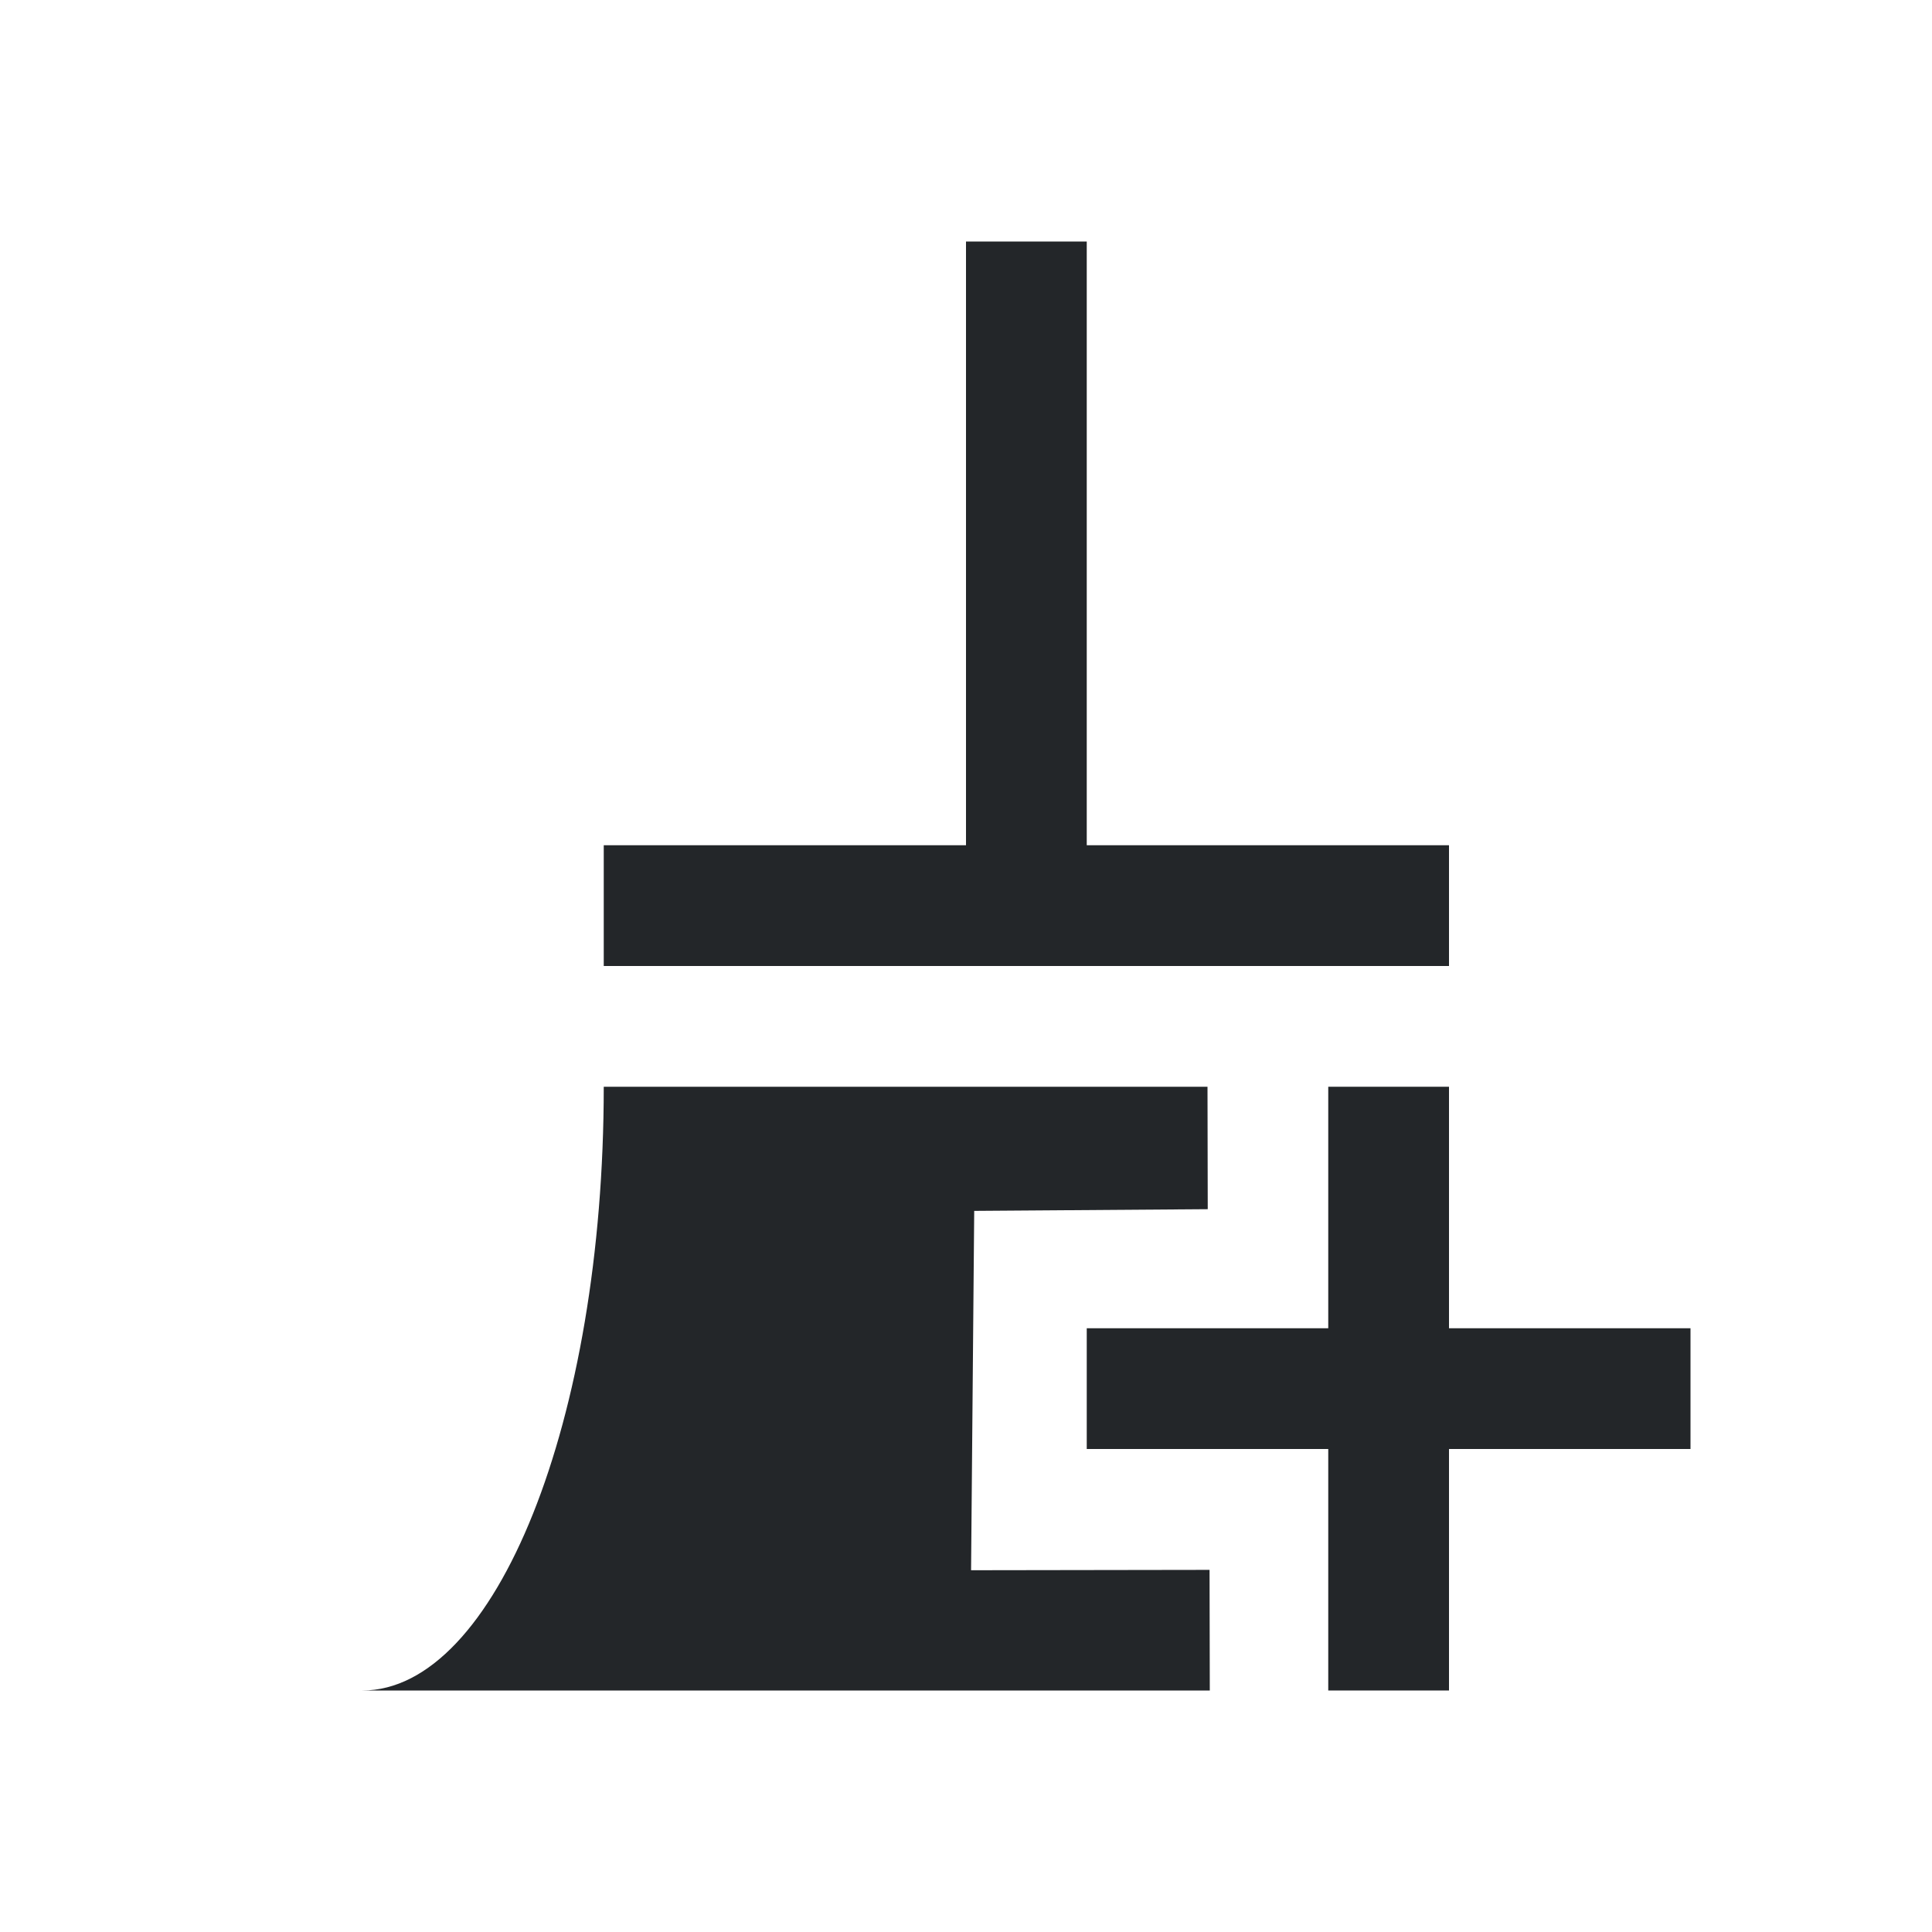
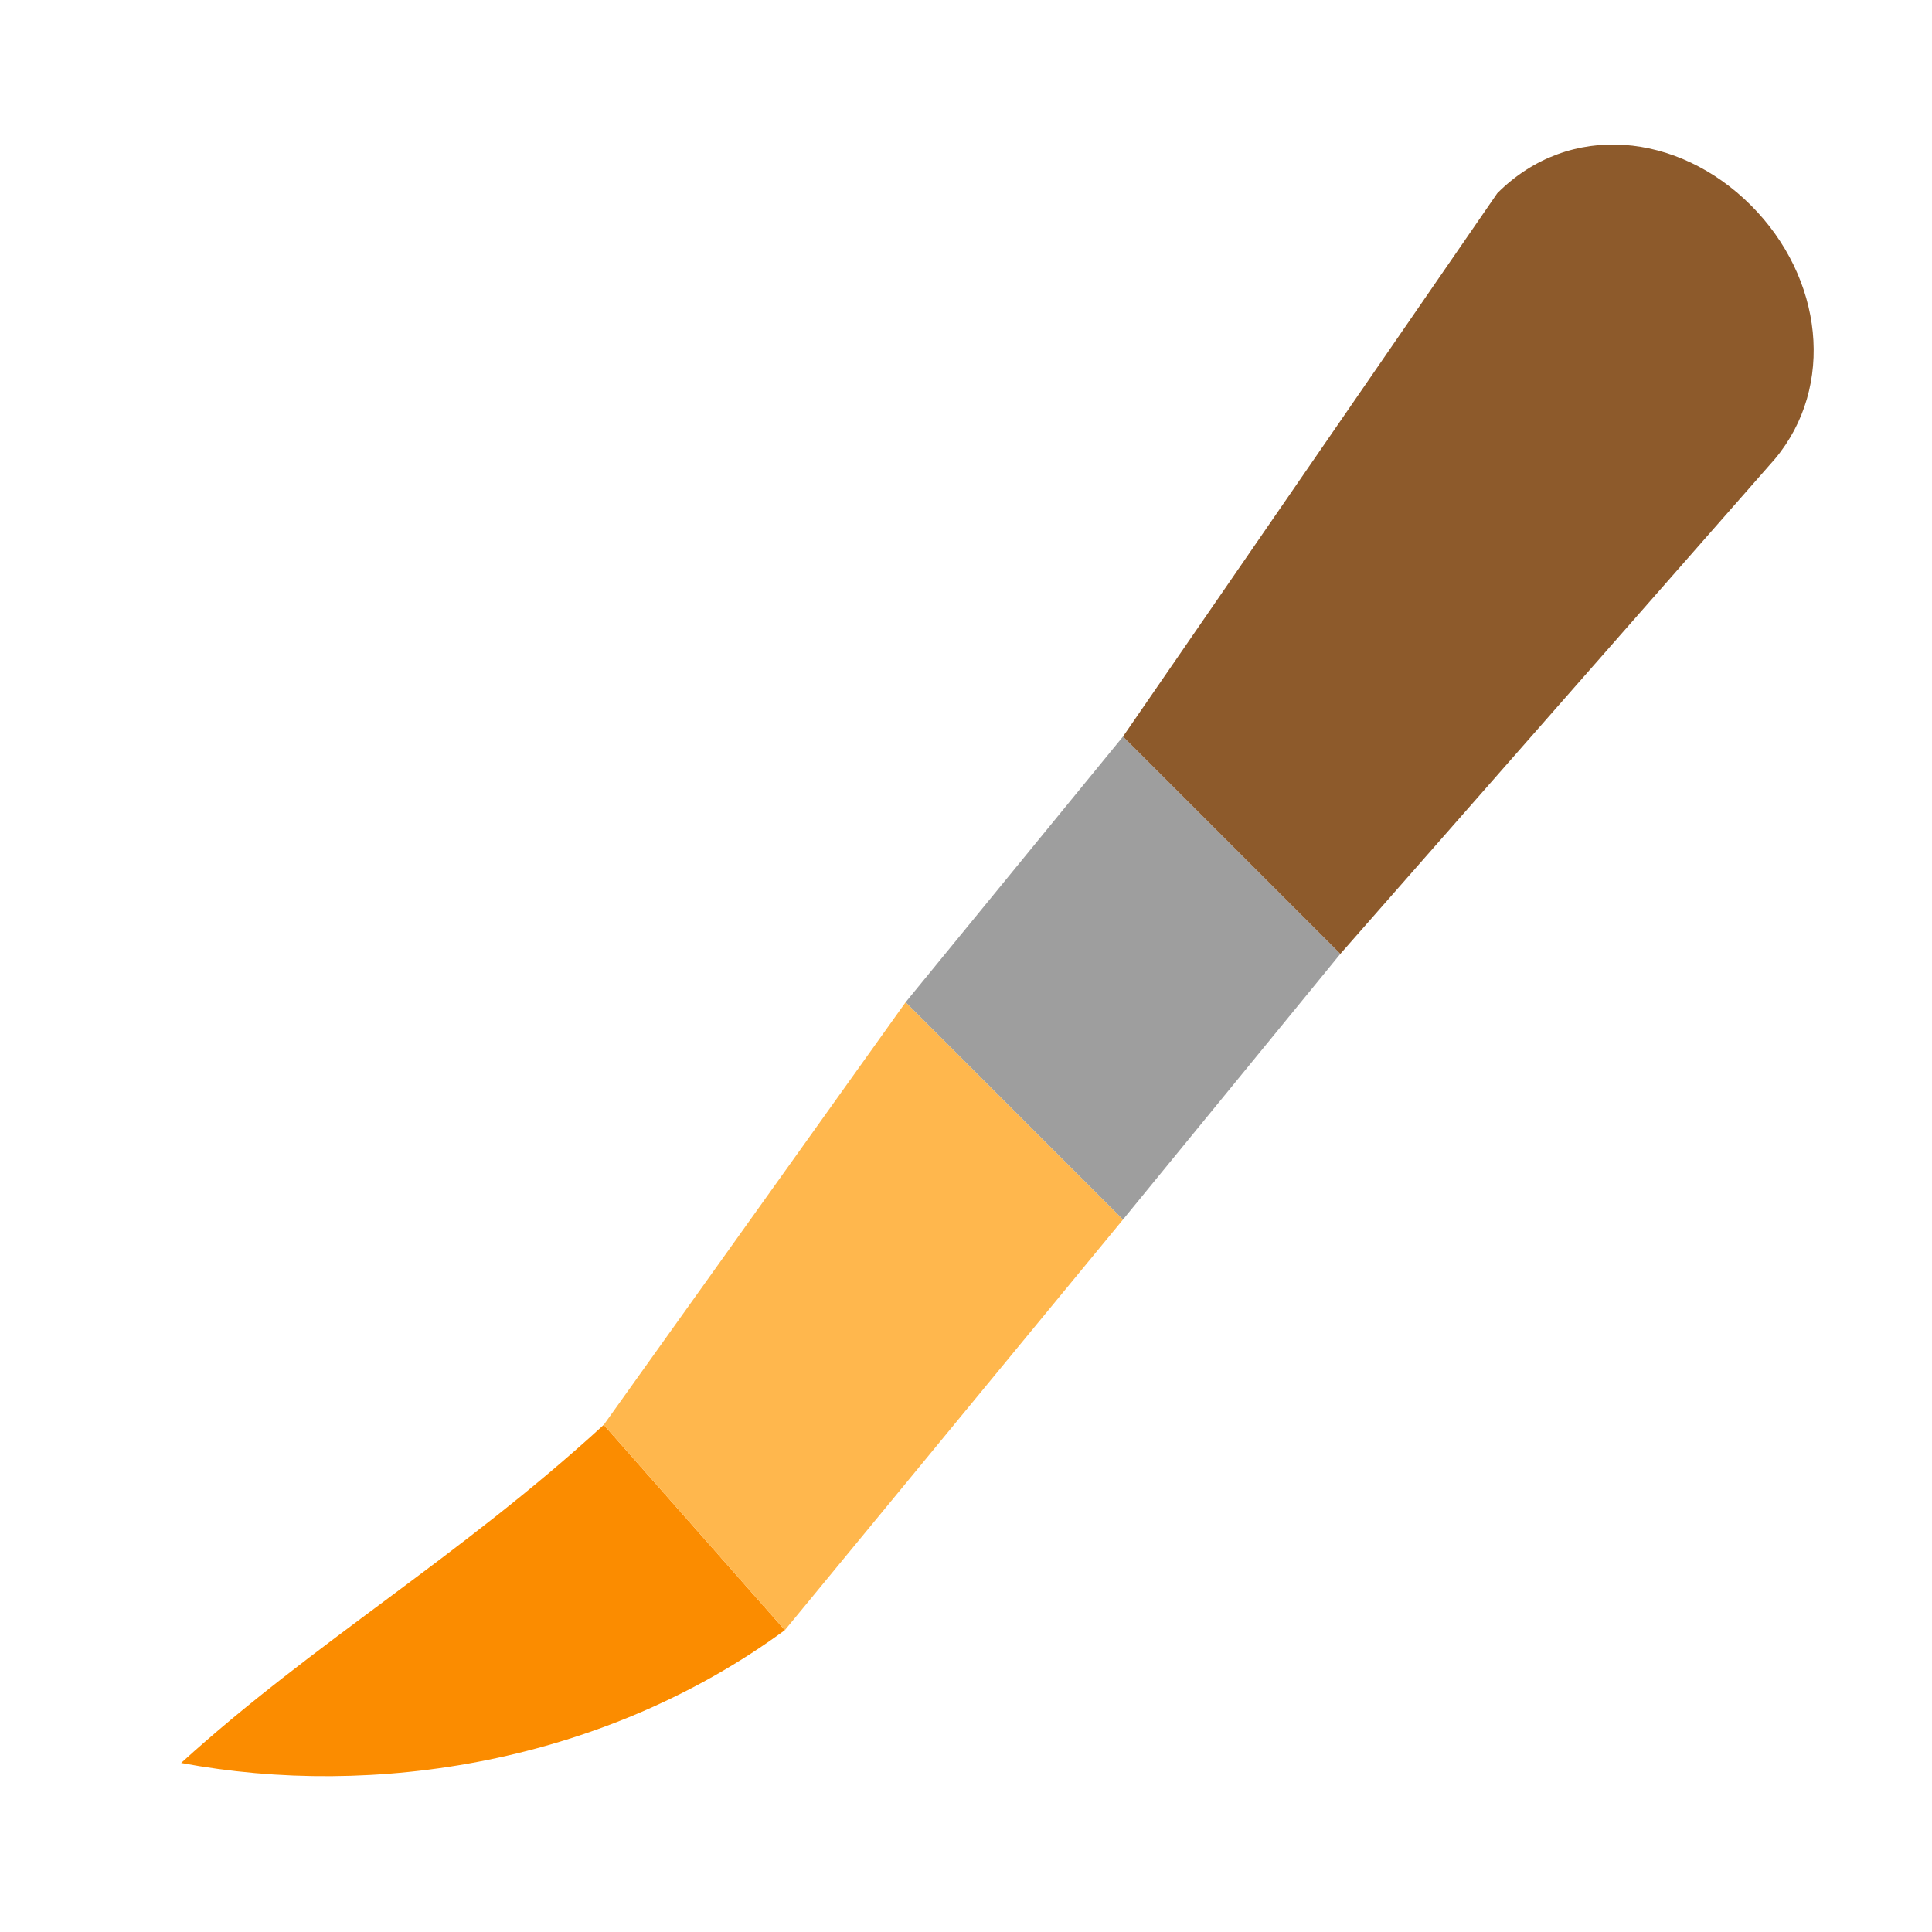
- <svg xmlns="http://www.w3.org/2000/svg" viewBox="0 0 16 16" version="1.1" id="svg6">
-   <defs id="defs3051">
-     <style type="text/css" id="current-color-scheme">
-       .ColorScheme-Text {
-         color:#232629;
-       }
-       </style>
-   </defs>
-   <path style="fill:currentColor;fill-opacity:1;stroke:none" d="M 8,2 V 7 H 5 v 1 h 7 V 7 H 9 V 2 Z M 5,9 c 0,2.761 -0.895,5 -2,5 h 4 1 2.019 l -0.002,-0.999 -1.975,0.003 0.026,-2.976 1.934,-0.014 L 10,9 V 9 H 8 7 Z" class="ColorScheme-Text" id="path4" />
-   <path d="M 11,9 V 11 H 9 v 1 H 11 v 2 h 1 v -2 h 2 V 11 H 12 V 9 Z" style="color:#232629;fill:#232629;fill-opacity:1;stroke:none" id="path868" />
+ <svg xmlns="http://www.w3.org/2000/svg" viewBox="0 0 16 16" width="16" height="16" version="1.1">
+   <g>
+     <path d="M1.5 14.6 C 3.1 14.9, 5.0 14.6, 6.5 13.5 L 5.0 11.8 C 3.8 12.9, 2.6 13.6, 1.5 14.6 Z" fill="#fb8c00" />
+     <path d="M5.0 11.8 L 6.5 13.5 L 9.3 10.1 L 7.5 8.3 Z" fill="#ffb74d" />
+     <path d="M7.5 8.3 L 9.3 10.1 L 11.1 7.9 L 9.3 6.1 Z" fill="#9e9e9e" />
+     <path d="M9.3 6.1 L 11.1 7.9 L 14.7 3.8 C 15.2 3.2, 15.1 2.3, 14.5 1.7 C 13.9 1.1, 13.0 1.0, 12.4 1.6 Z" fill="#8d5a2b" />
+   </g>
</svg>
